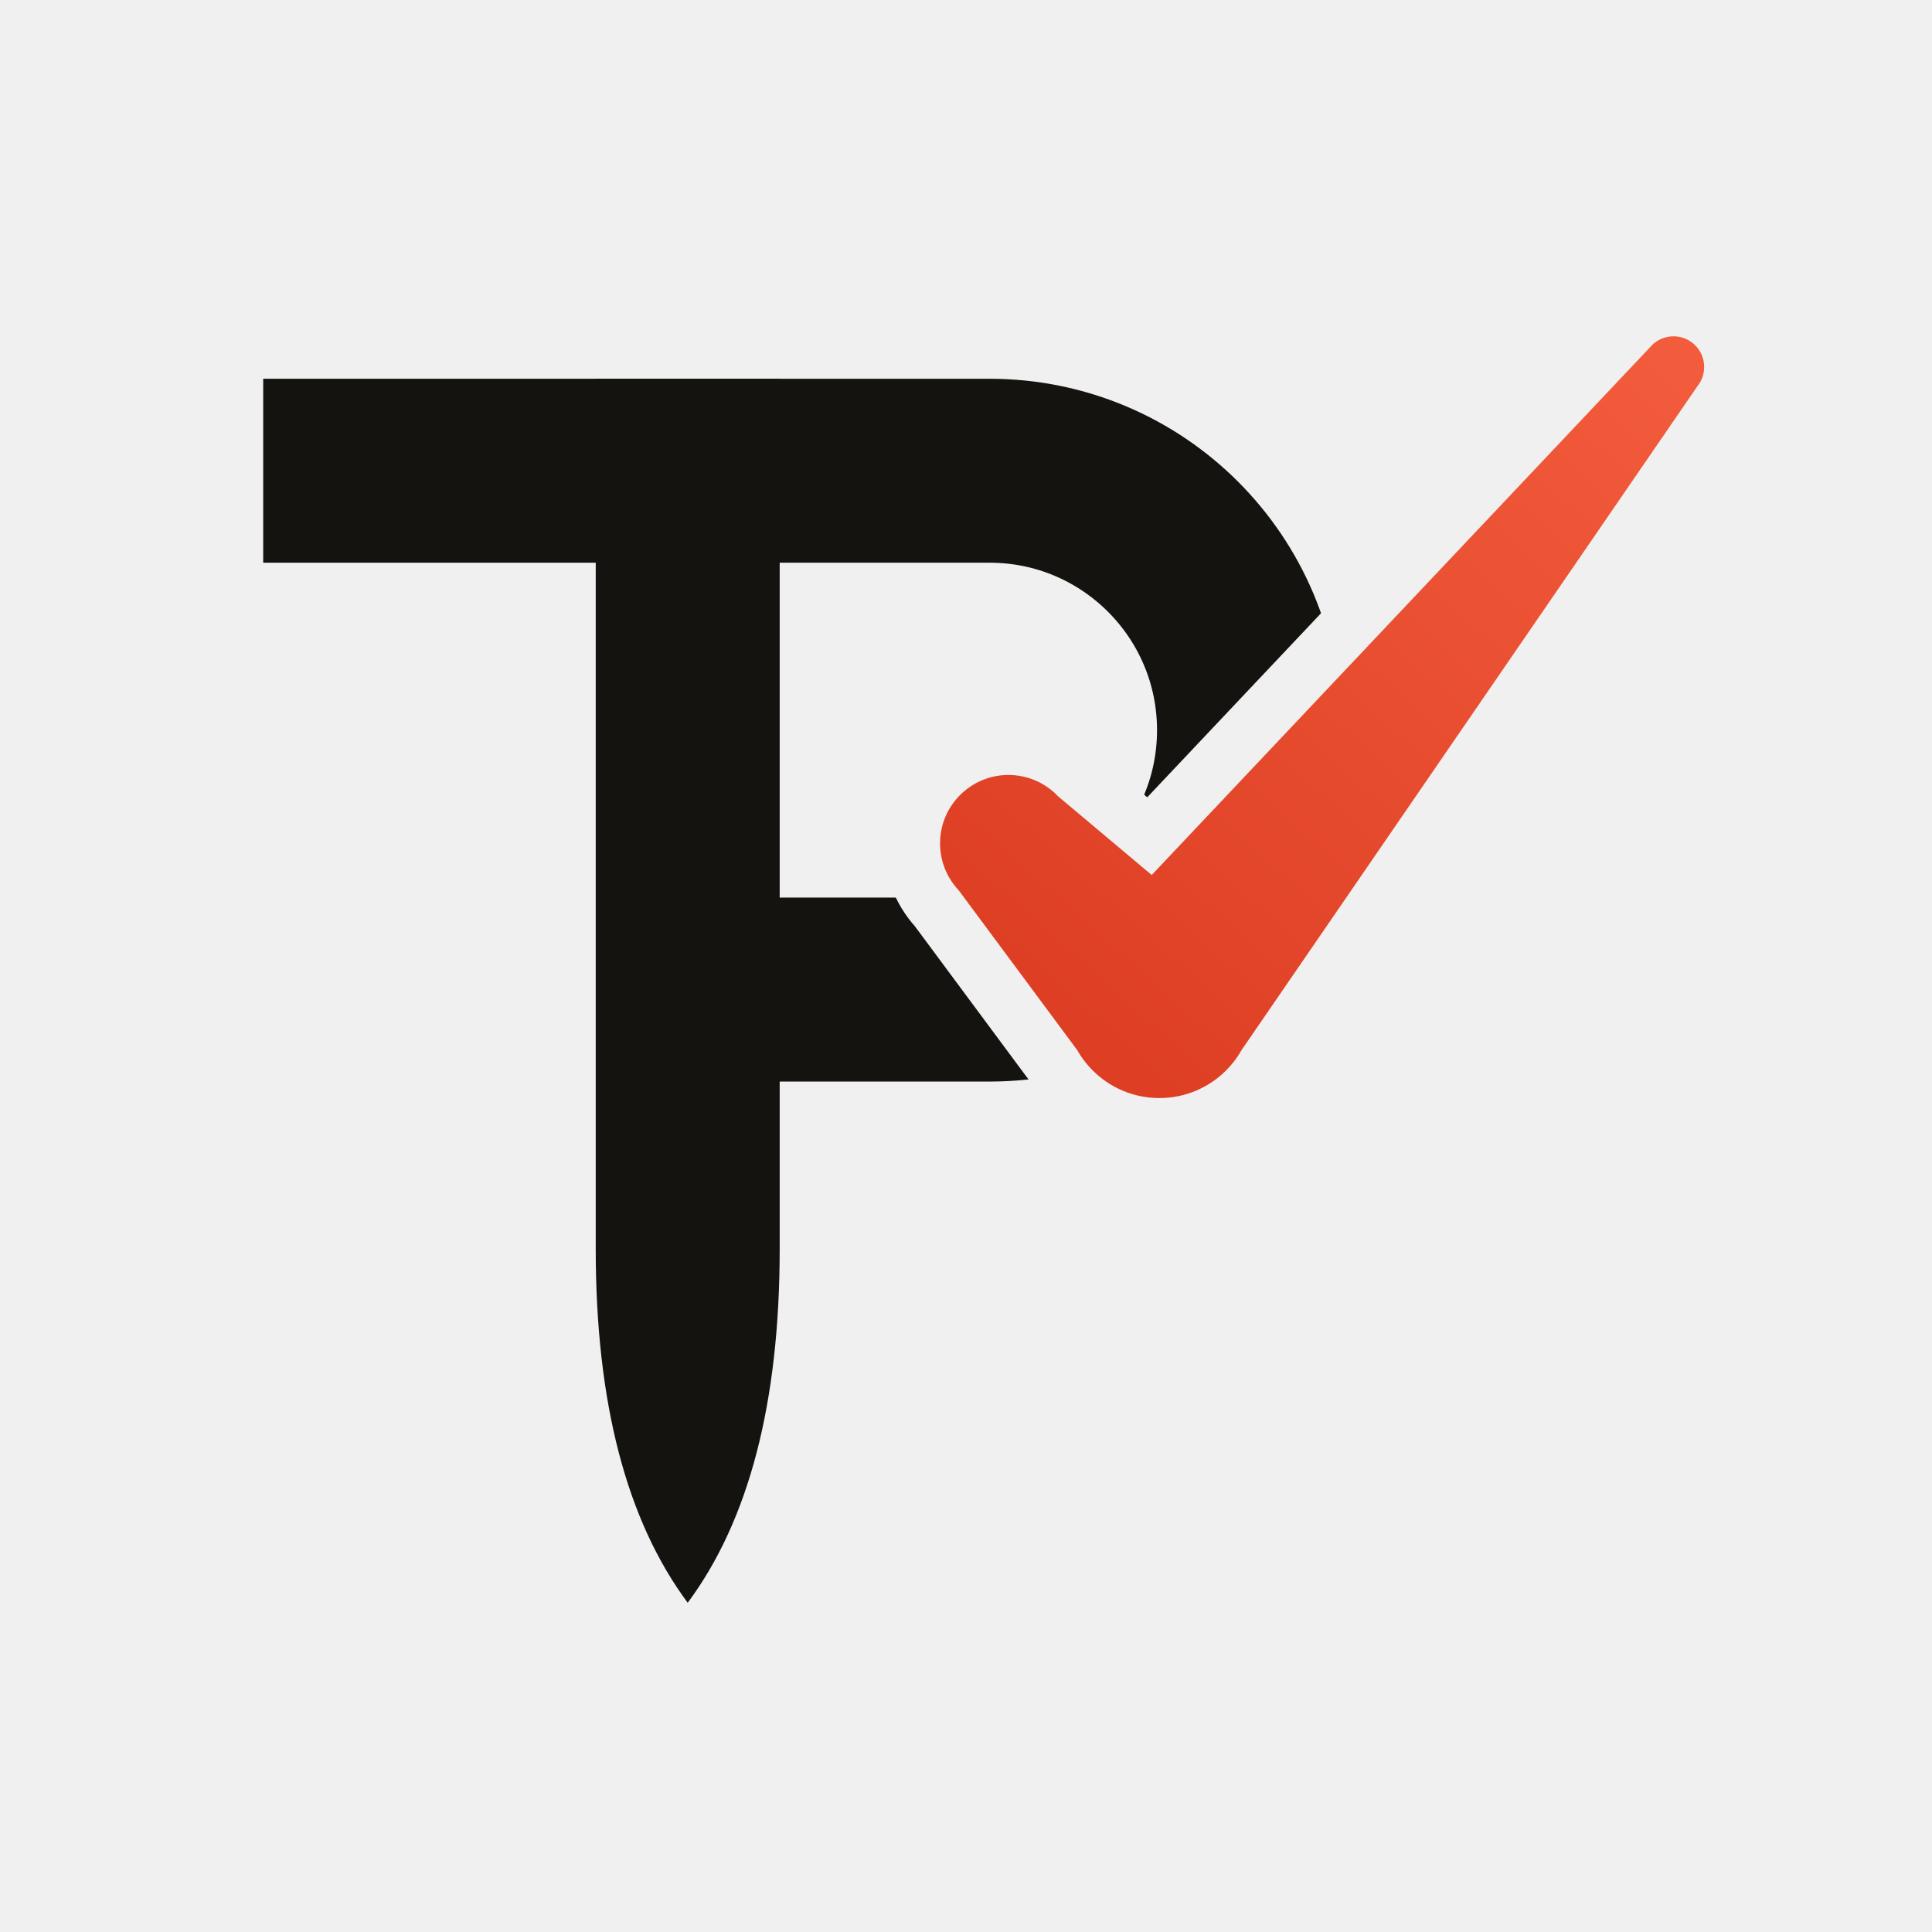
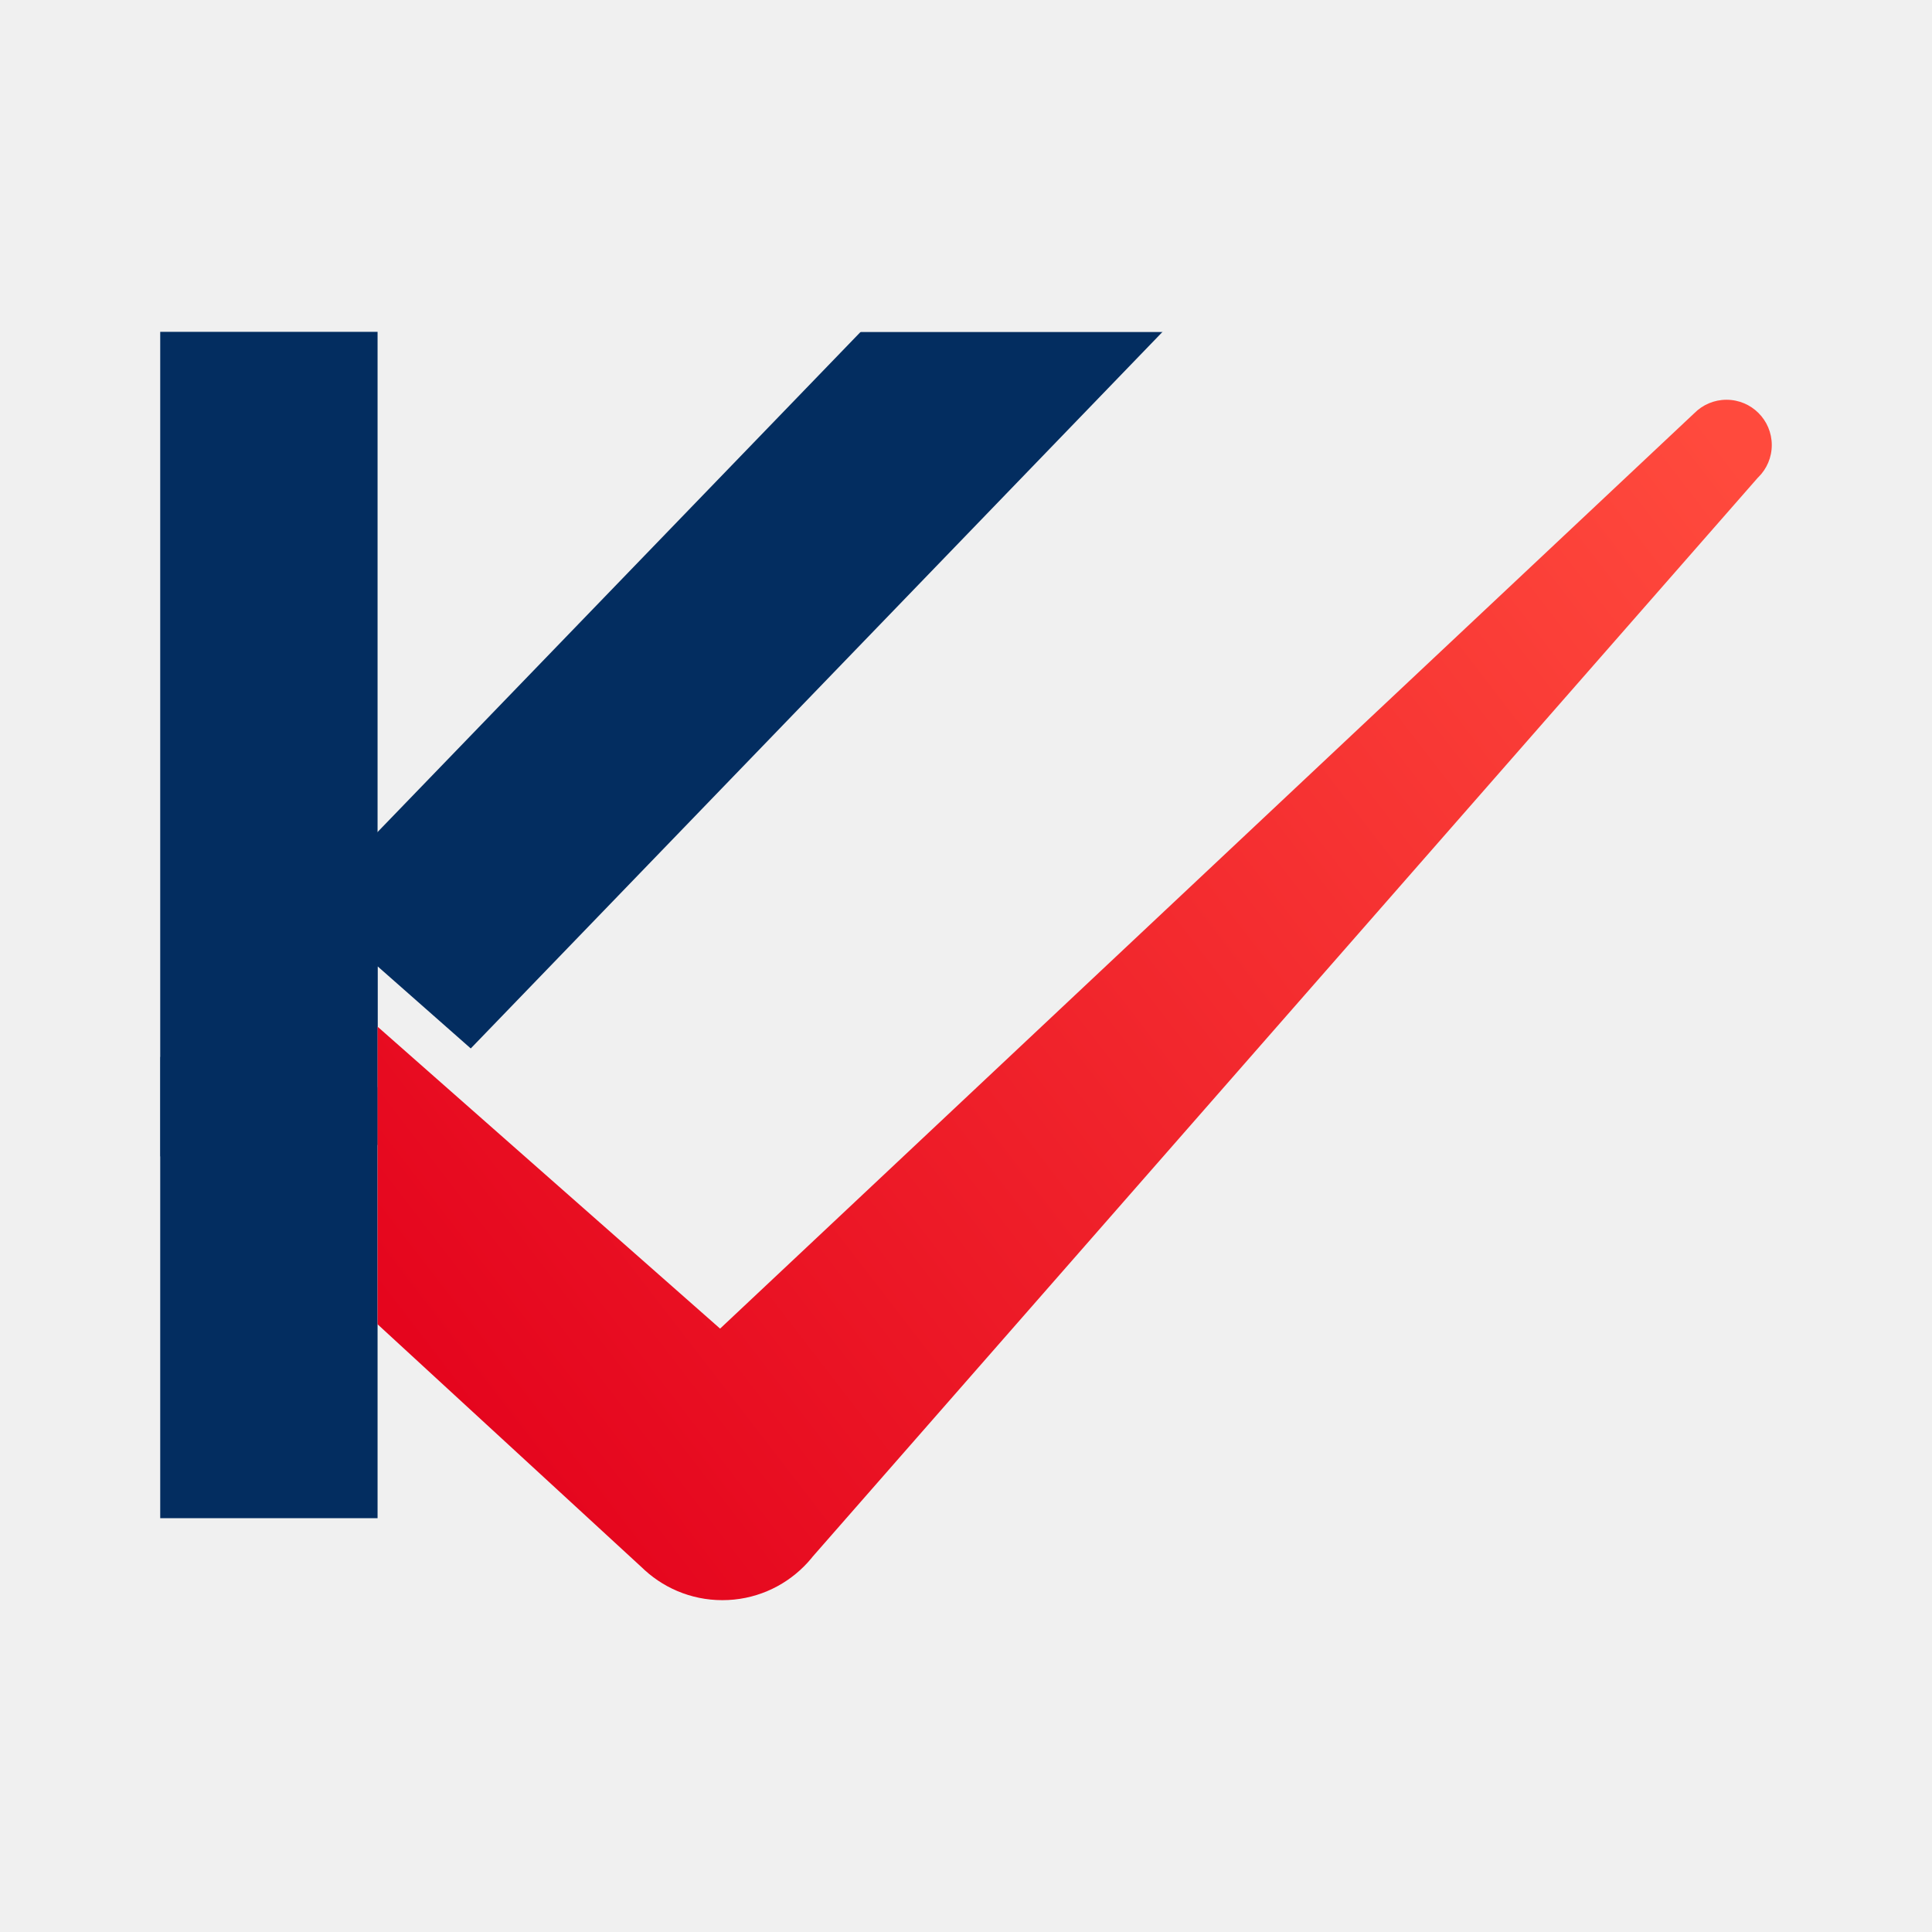
<svg xmlns="http://www.w3.org/2000/svg" viewBox="0 0 1024 1024">
  <defs>
    <linearGradient id="bg" x1="0" y1="0" x2="0" y2="1024" gradientUnits="userSpaceOnUse">
-       <stop offset="0" stop-color="#2B2721" />
-       <stop offset=".55" stop-color="#1A1814" />
-       <stop offset="1" stop-color="#100E0B" />
+       <stop offset="0" stop-color="#0B4A92" />
+       <stop offset=".55" stop-color="#032D60" />
+       <stop offset="1" stop-color="#001639" />
    </linearGradient>
-     <radialGradient id="sheen" cx="300" cy="110" r="760" gradientUnits="userSpaceOnUse">
-       <stop offset="0" stop-color="#fff" stop-opacity=".11" />
+     <radialGradient id="sheen" cx="300" cy="80" r="760" gradientUnits="userSpaceOnUse">
+       <stop offset="0" stop-color="#fff" stop-opacity=".12" />
      <stop offset="1" stop-color="#fff" stop-opacity="0" />
    </radialGradient>
-     <linearGradient id="glyph" x1="0" y1="220" x2="0" y2="820" gradientUnits="userSpaceOnUse">
-       <stop offset="0" stop-color="#FCFAF5" />
-       <stop offset="1" stop-color="#E9E2D4" />
+     <linearGradient id="check" x1="348.0" y1="759.2" x2="943.8" y2="300.0" gradientUnits="userSpaceOnUse">
+       <stop offset="0" stop-color="#E3001B" />
+       <stop offset="1" stop-color="#FF4A3D" />
    </linearGradient>
-     <linearGradient id="check" x1="520" y1="620" x2="860" y2="240" gradientUnits="userSpaceOnUse">
-       <stop offset="0" stop-color="#D9381E" />
-       <stop offset="1" stop-color="#F45E3E" />
-     </linearGradient>
+     <clipPath id="k">
+       <rect x="252" y="250" width="1024" height="524" />
+     </clipPath>
+     <clipPath id="leg">
+       <rect x="348.0" y="0" width="1024" height="1024" />
+     </clipPath>
    <mask id="cut" maskUnits="userSpaceOnUse" x="-512" y="-512" width="2048" height="2048">
      <rect x="-512" y="-512" width="2048" height="2048" fill="#fff" />
-       <path d="M526.9,489.9L582.9,565.4L641.1,510.6L569.1,450.1ZM643.1,563.1L840.1,276.2L819.9,259.8L580.9,512.9ZM519.0,470a29,29 0 1 0 58,0a29,29 0 1 0 -58,0ZM572.0,538a40,40 0 1 0 80,0a40,40 0 1 0 -80,0ZM817.0,268a13,13 0 1 0 26,0a13,13 0 1 0 -26,0Z" fill="#000" stroke="#000" stroke-width="48" stroke-linejoin="round" />
+       <path d="M255.9,603.6L466.2,797.1L534.5,721.3L320.1,532.3ZM537.0,794.6L958.1,313.9L929.4,286.1L463.7,723.7ZM449.3,759.2a51,51 0 1 0 102,0a51,51 0 1 0 -102,0ZM923.8,300.0a20,20 0 1 0 40,0a20,20 0 1 0 -40,0Z" fill="#000" stroke="#000" stroke-width="40" stroke-linejoin="round" clip-path="url(#leg)" />
    </mask>
  </defs>
-   <g transform="translate(512 512) scale(1.25) translate(-530 -522)">
-     <g mask="url(#cut)" fill="#15130F">
-       <rect x="232" y="273" width="180" height="78" />
-       <path d="M373,273H451V642Q451,739.5 412,792Q373,739.5 373,642Z" />
-       <path d="M412,312H540A110,110 0 0 1 540,532H412" fill="none" stroke="#15130F" stroke-width="78" stroke-linejoin="round" />
+   <g transform="translate(512 512) scale(1.2) translate(-607.9 -530.1)">
+     <g clip-path="url(#k)" fill="#032D60">
+       <rect x="252" y="250" width="96" height="524" />
+       <path mask="url(#cut)" d="M299.2,659.7L739.8,203.3L670.8,136.7L230.1,593.0Z" />
    </g>
-     <path d="M526.9,489.9L582.9,565.4L641.1,510.6L569.1,450.1ZM643.1,563.1L840.1,276.2L819.9,259.8L580.9,512.9ZM519.0,470a29,29 0 1 0 58,0a29,29 0 1 0 -58,0ZM572.0,538a40,40 0 1 0 80,0a40,40 0 1 0 -80,0ZM817.0,268a13,13 0 1 0 26,0a13,13 0 1 0 -26,0Z" fill="url(#check)" />
+     <path clip-path="url(#leg)" d="M255.9,603.6L466.2,797.1L534.5,721.3L320.1,532.3ZM537.0,794.6L958.1,313.9L929.4,286.1L463.7,723.7ZM449.3,759.2a51,51 0 1 0 102,0a51,51 0 1 0 -102,0ZM923.8,300.0a20,20 0 1 0 40,0a20,20 0 1 0 -40,0Z" fill="url(#check)" />
  </g>
</svg>
